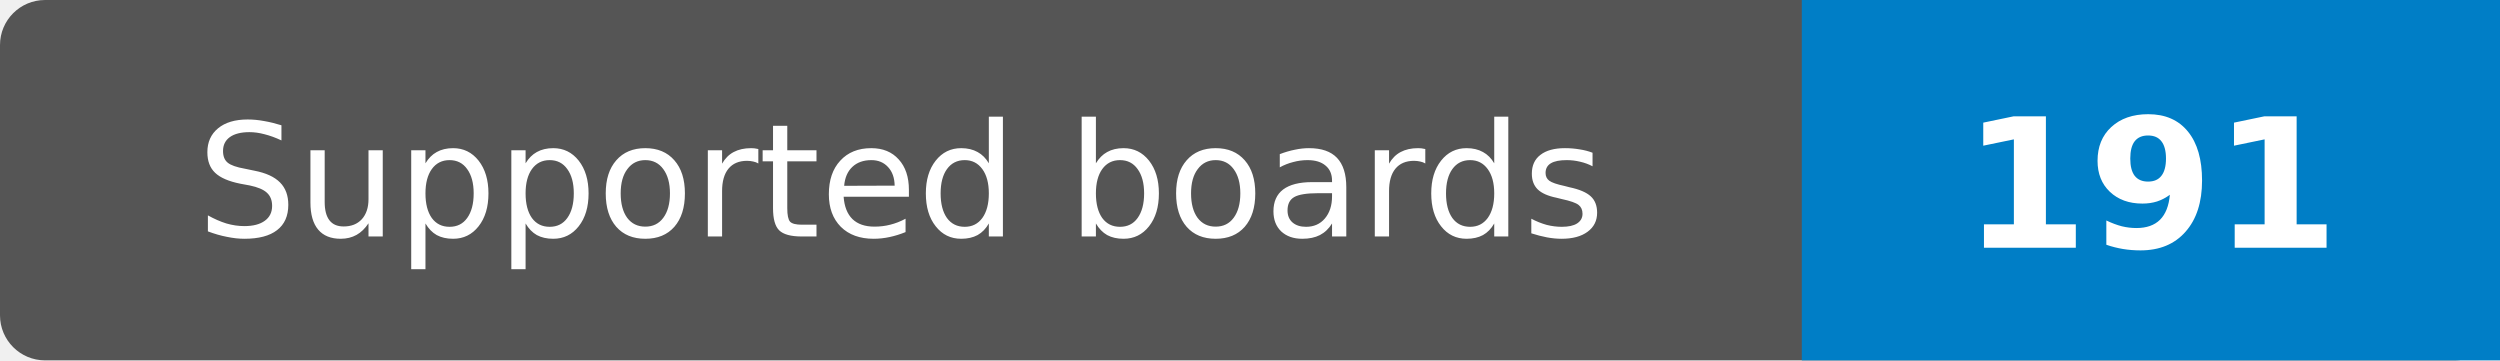
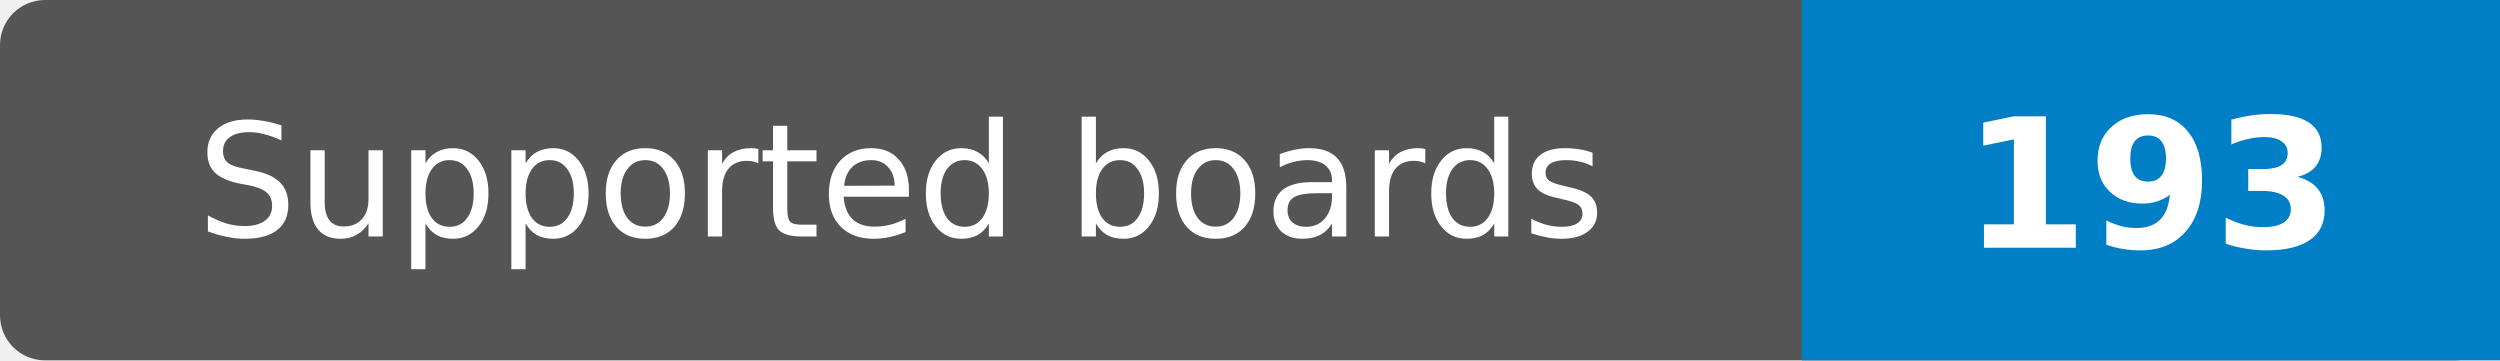
- <svg xmlns="http://www.w3.org/2000/svg" width="222" height="32" viewBox="0 0 222 32" role="img" aria-label="Supported boards: 191">
+ <svg xmlns="http://www.w3.org/2000/svg" width="222" height="32" viewBox="0 0 222 32" role="img" aria-label="Supported boards: 193">
  <rect width="222" height="32" rx="4" fill="#555" />
  <path fill="#007ec6" d="M160 0h62v32H160z" />
  <g fill="#fff" text-anchor="middle" font-family="Verdana,DejaVu Sans,sans-serif">
    <text x="80.0" y="21" font-size="14">Supported boards</text>
-     <text x="191.0" y="22" font-size="16" font-weight="700">191</text>
+     <text x="191.0" y="22" font-size="16" font-weight="700">193</text>
  </g>
</svg>
